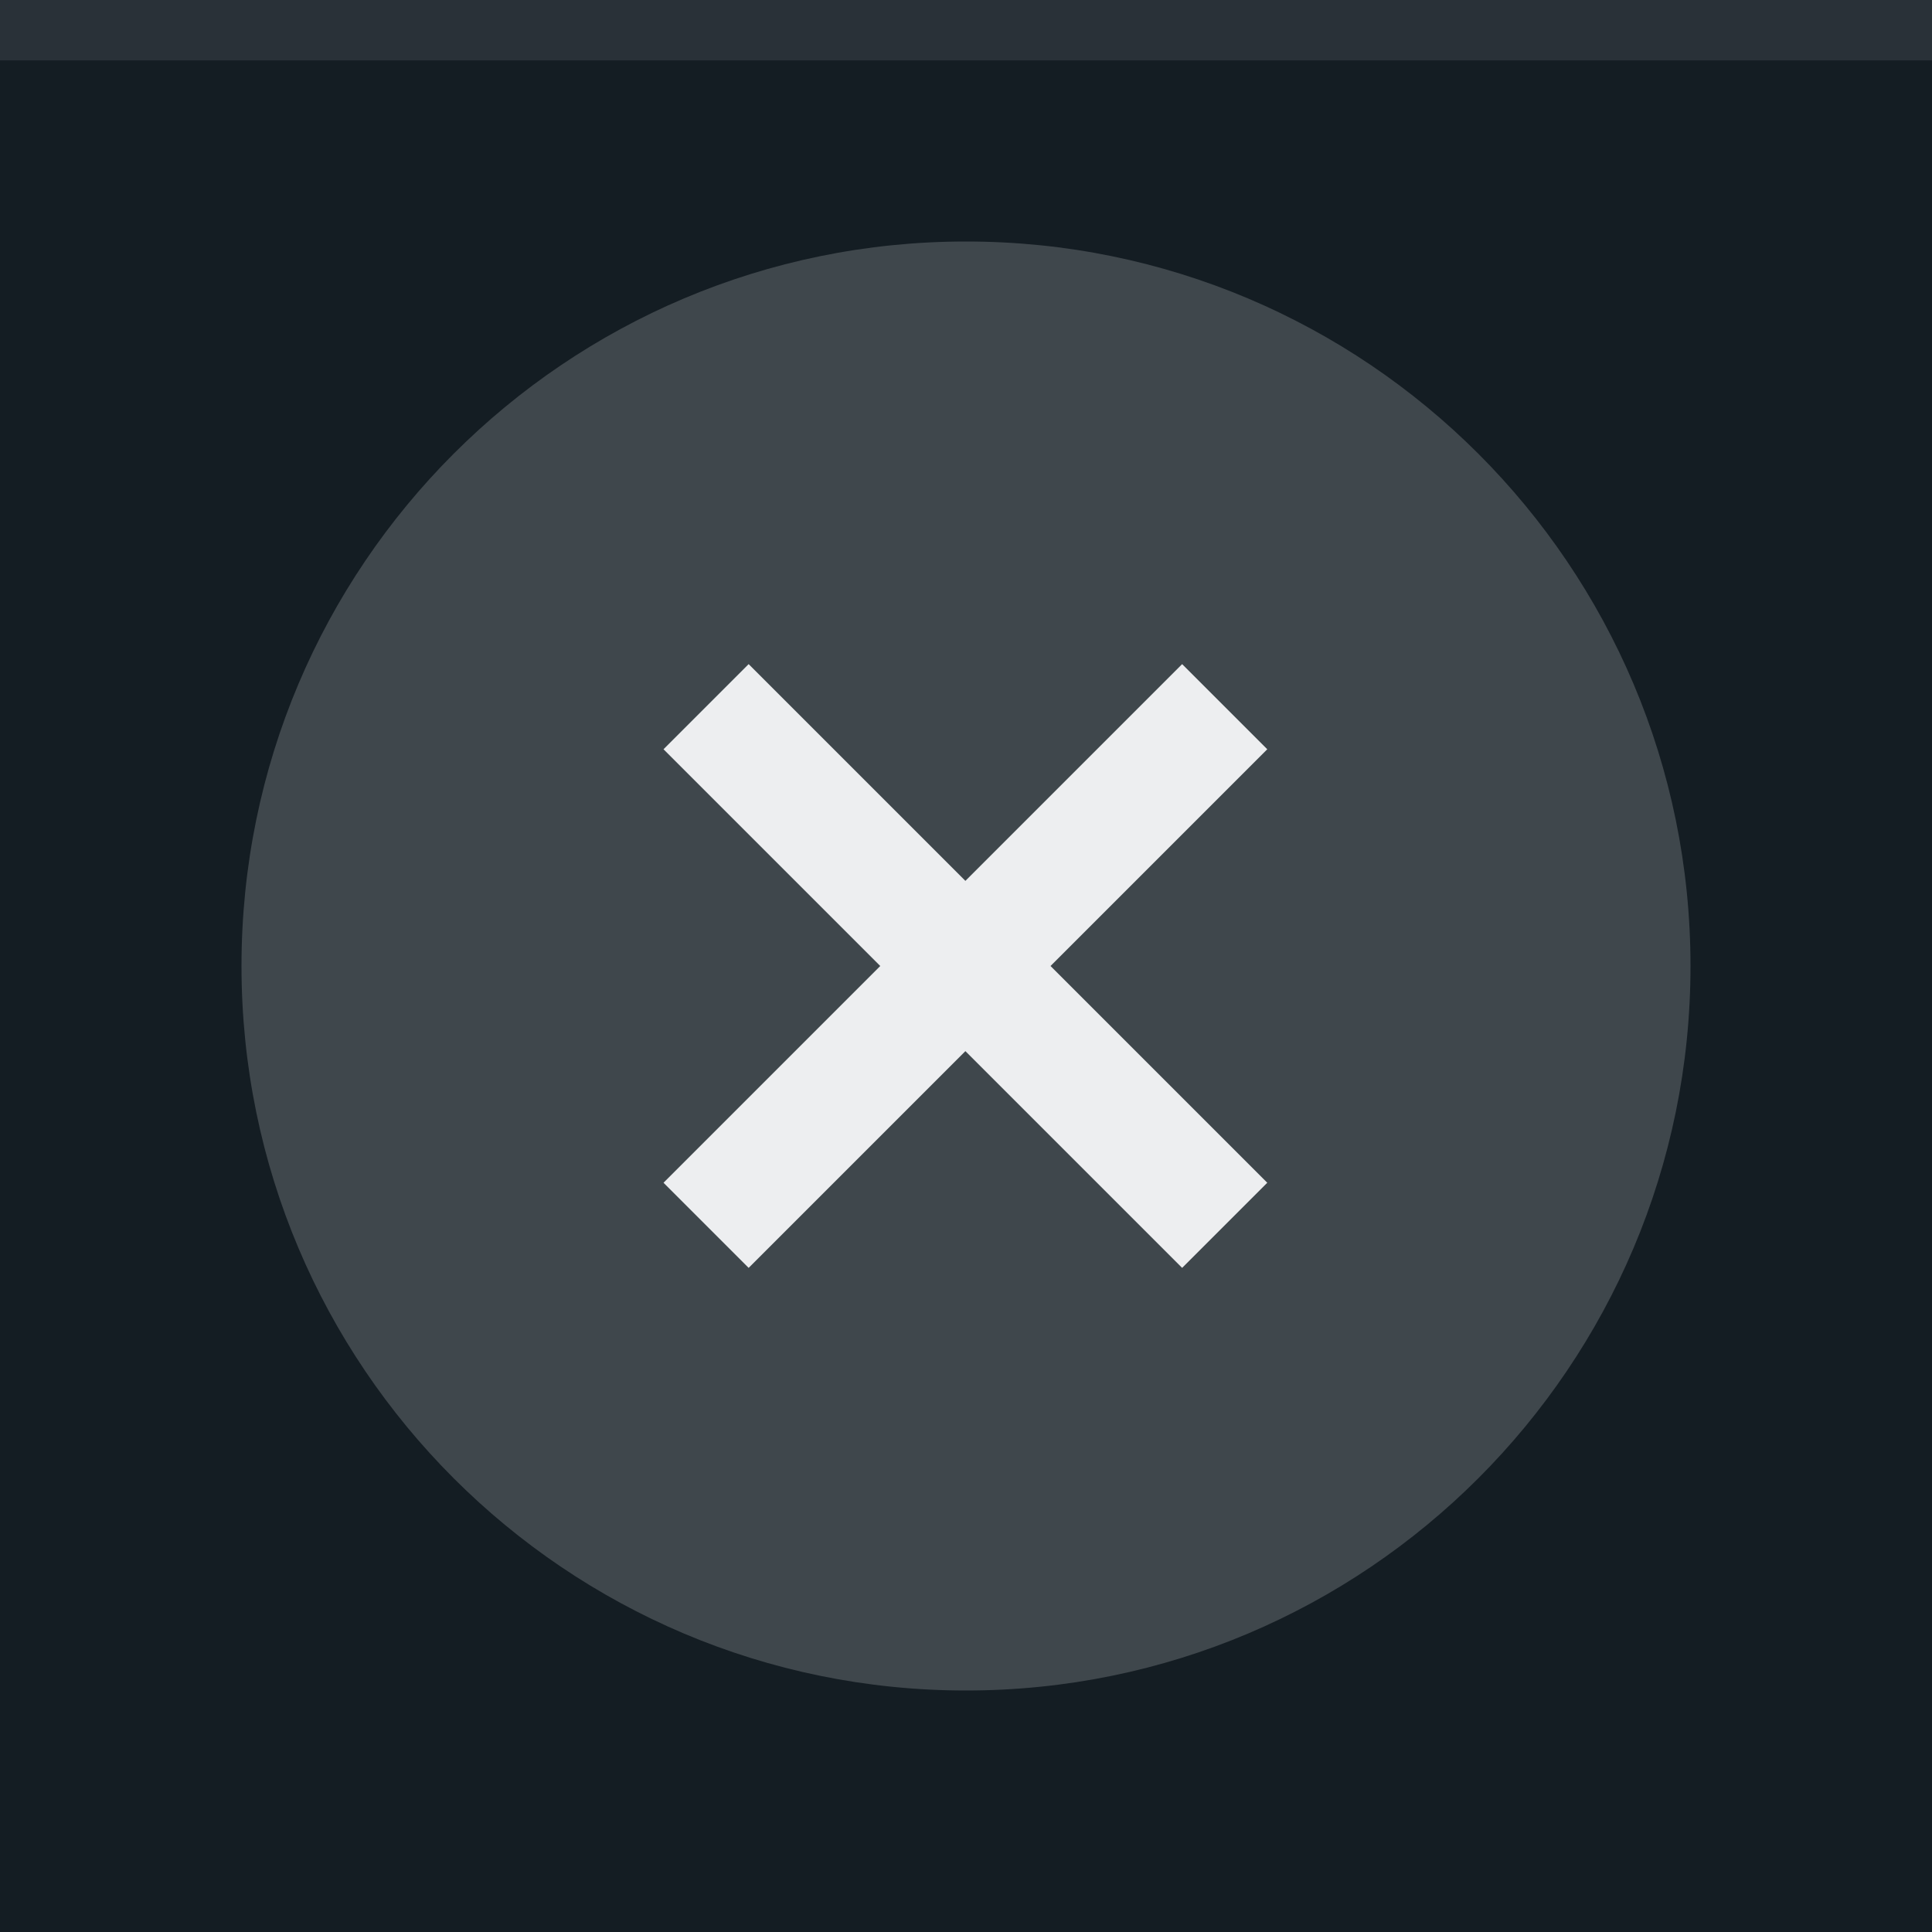
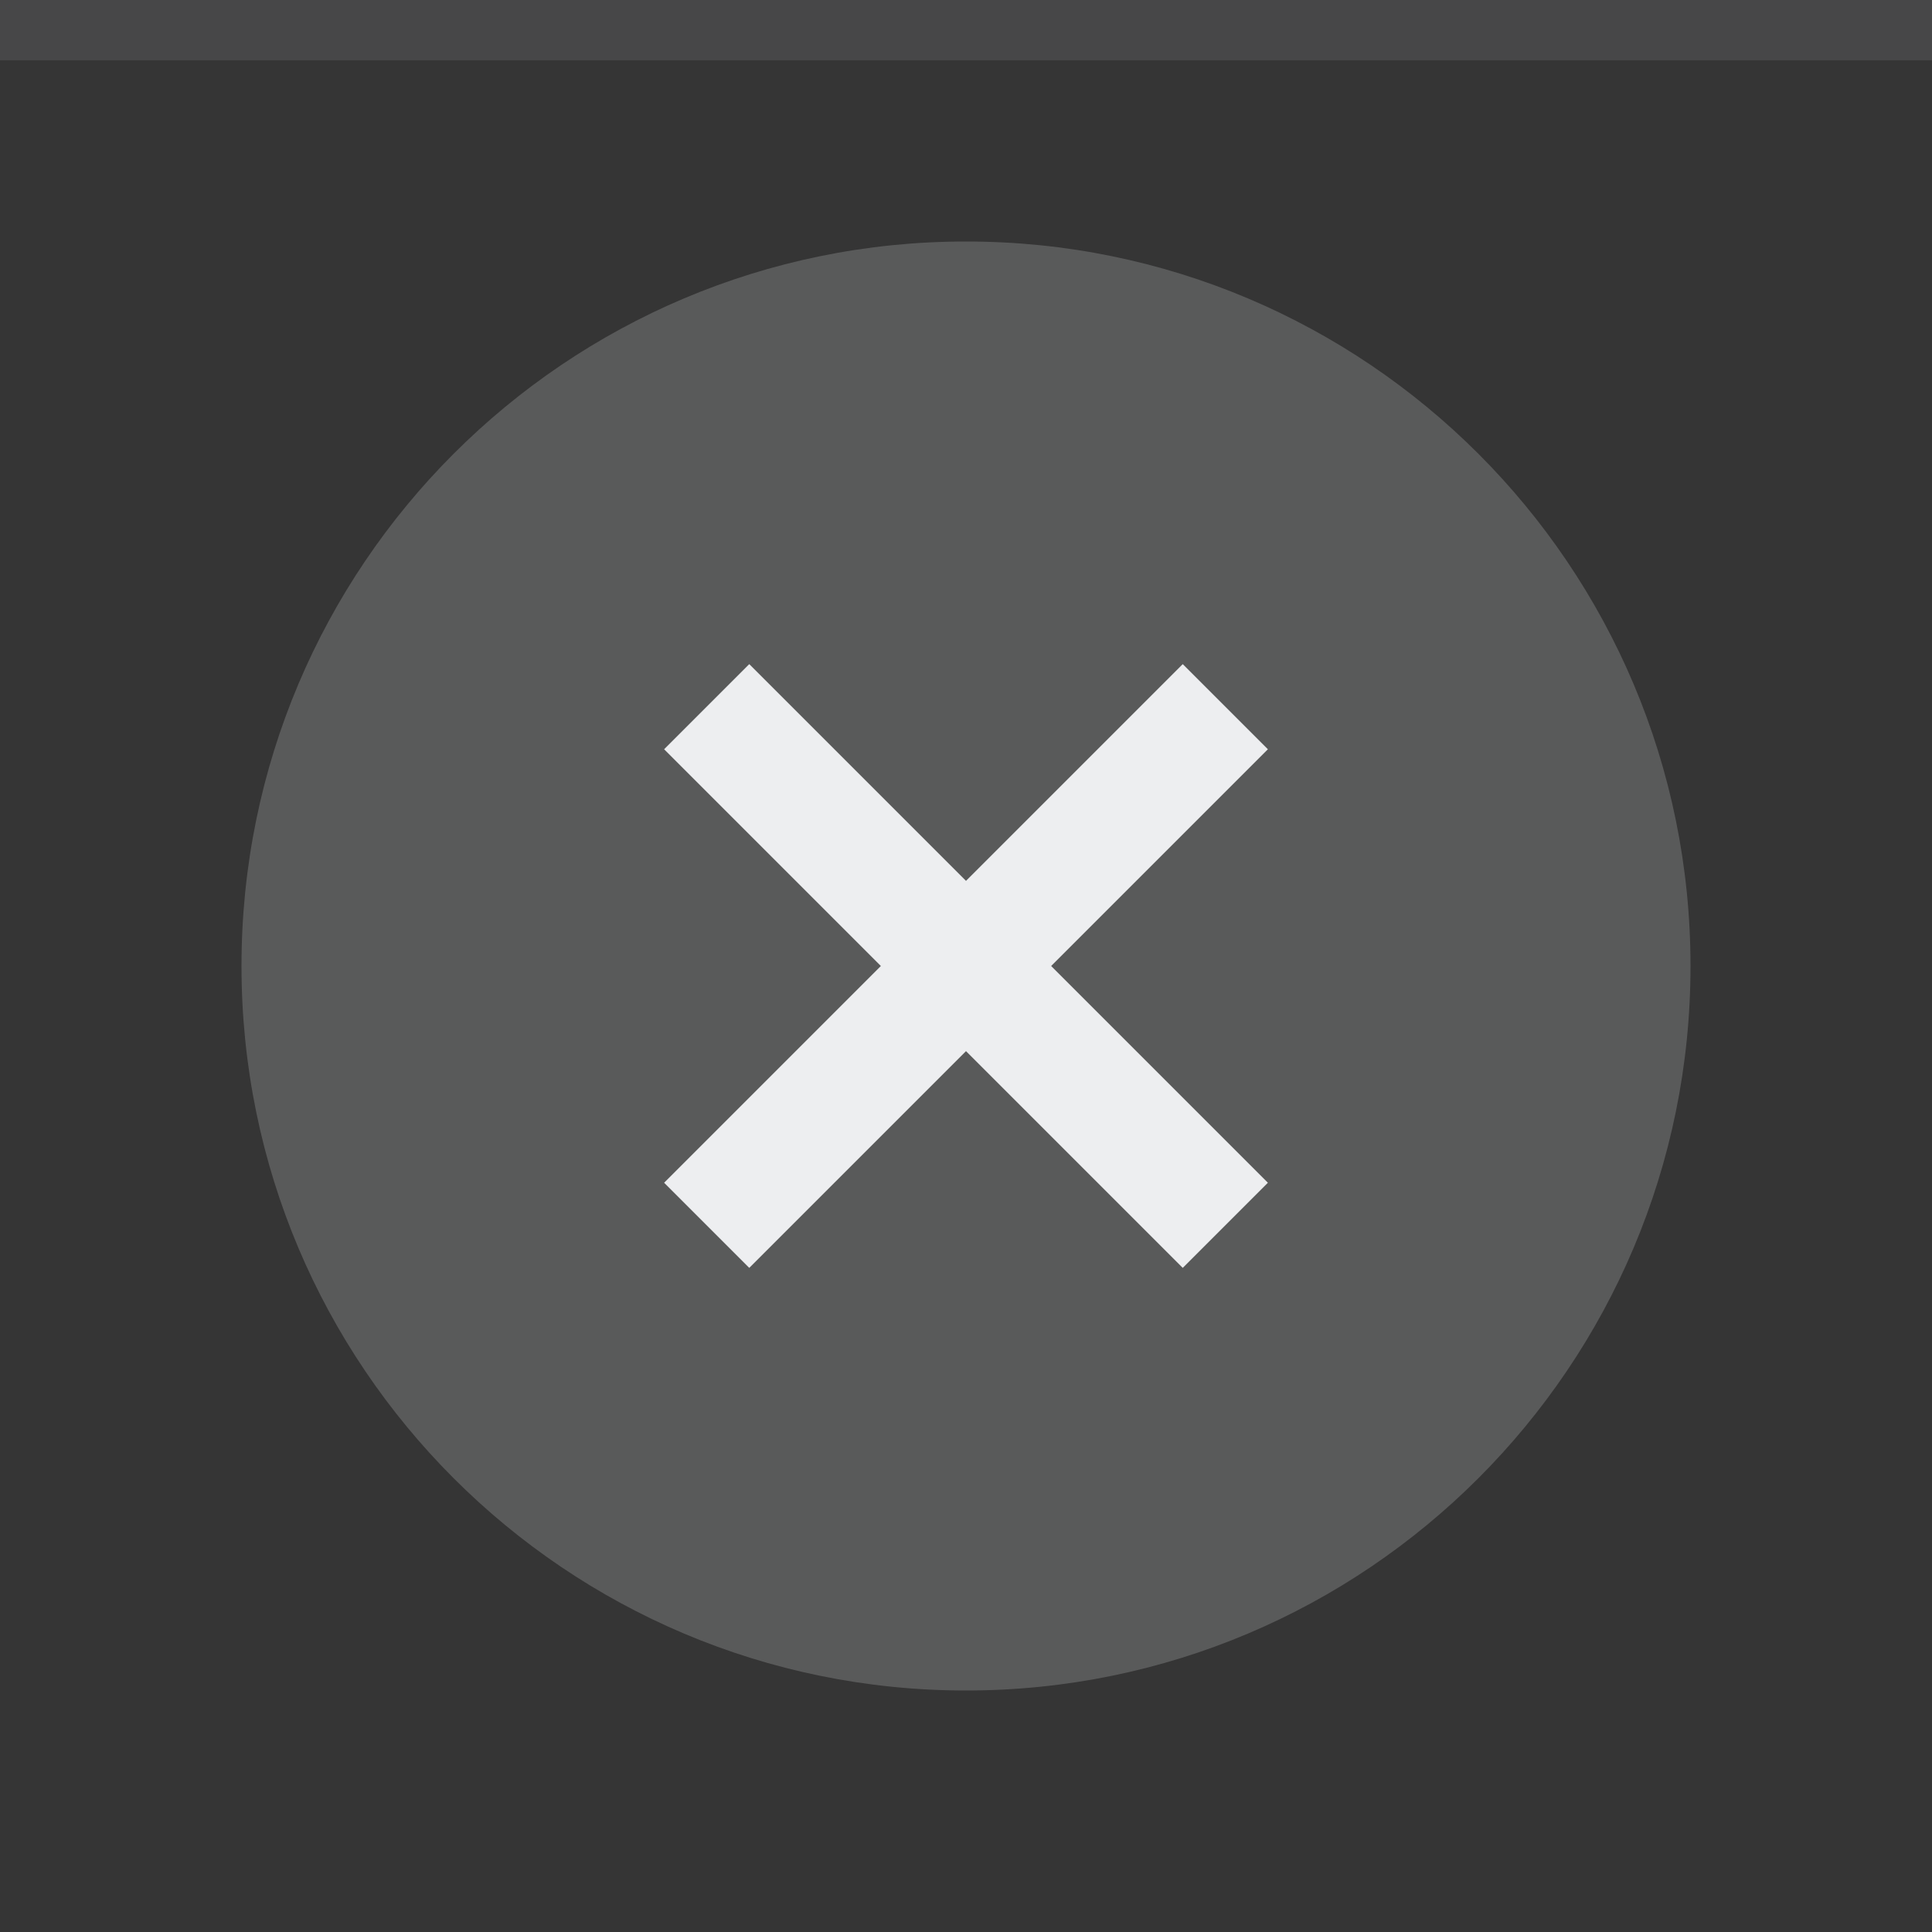
<svg xmlns="http://www.w3.org/2000/svg" width="32" height="32" viewBox="0 0 32 32">
-   <rect width="32" height="32" fill="#141d23" />
+   <rect width="32" height="32" fill="#353535" />
  <rect width="32" height="1" fill="#edeef0" fill-opacity="0.1" />
  <g fill="#edeef0">
    <circle cx="16" cy="16" r="12" opacity="0.2" />
-     <path d="m12.4 11-1.41 1.41 3.59 3.59-3.59 3.59 1.41 1.41 3.59-3.59 3.59 3.59 1.41-1.41-3.59-3.59 3.59-3.59-1.41-1.41-3.59 3.59z" />
+     <path d="M21 12.41L19.59 11 16 14.59 12.41 11 11 12.41 14.59 16 11 19.59 12.41 21 16 17.41 19.59 21 21 19.59 17.41 16z" />
  </g>
</svg>
